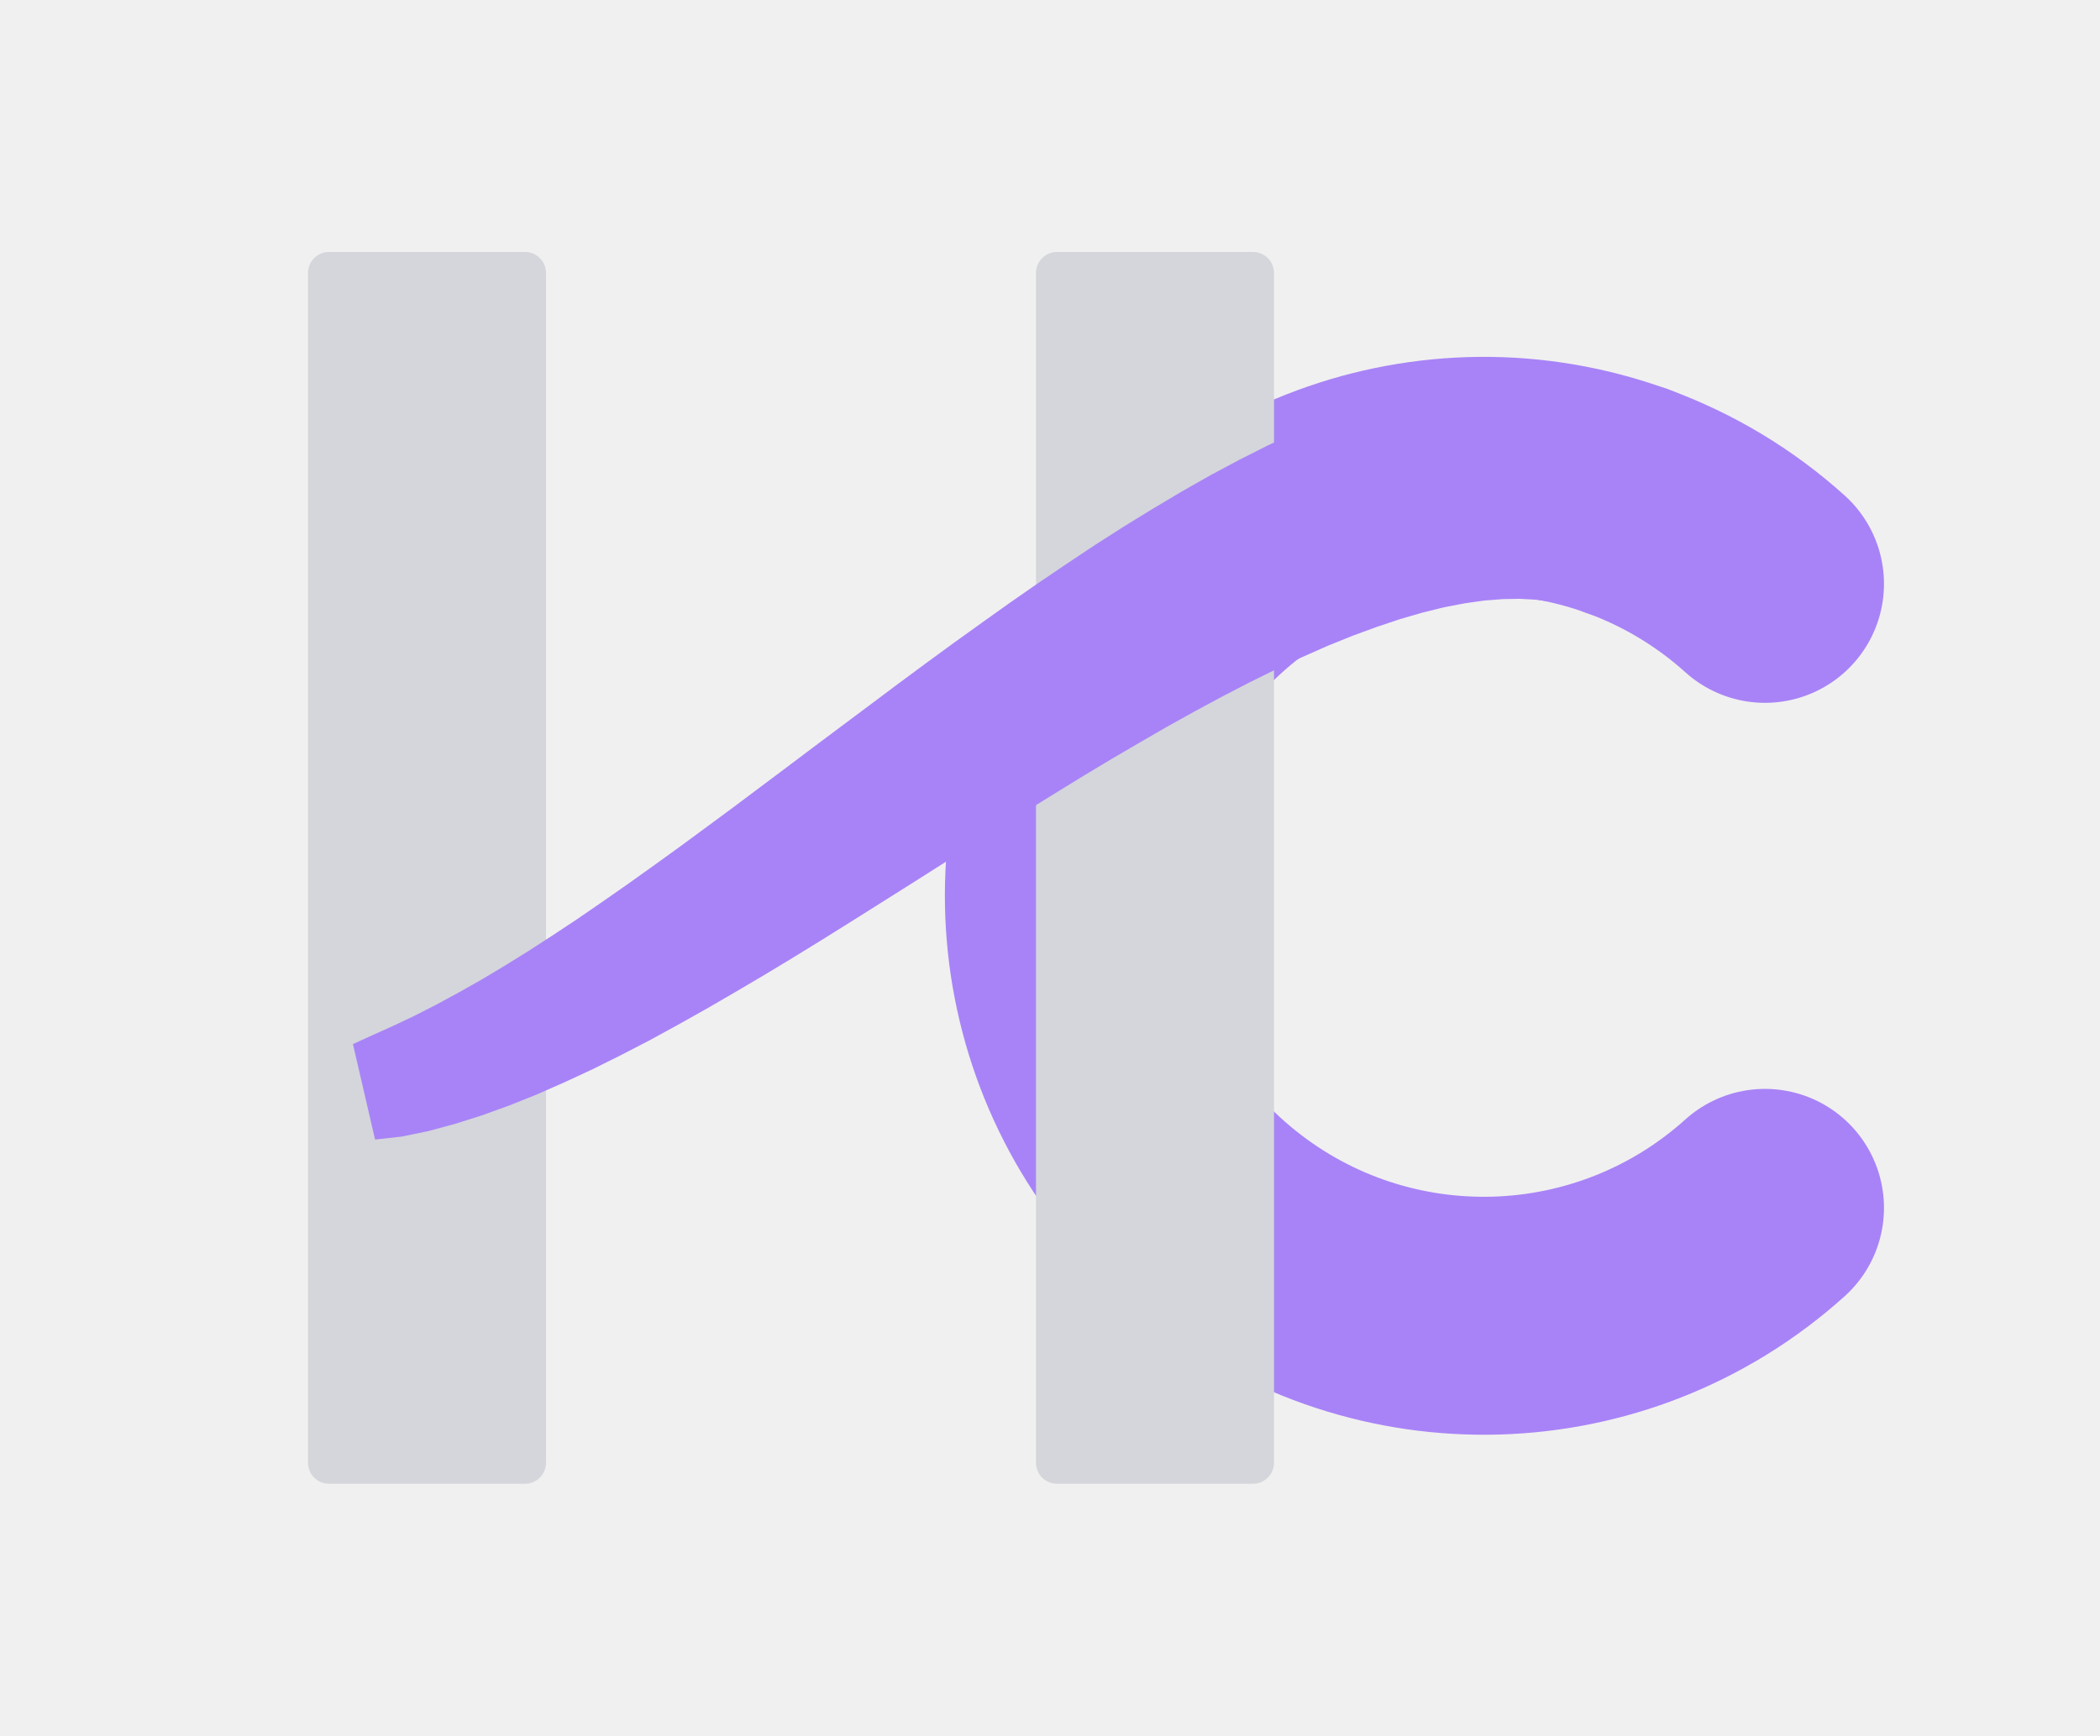
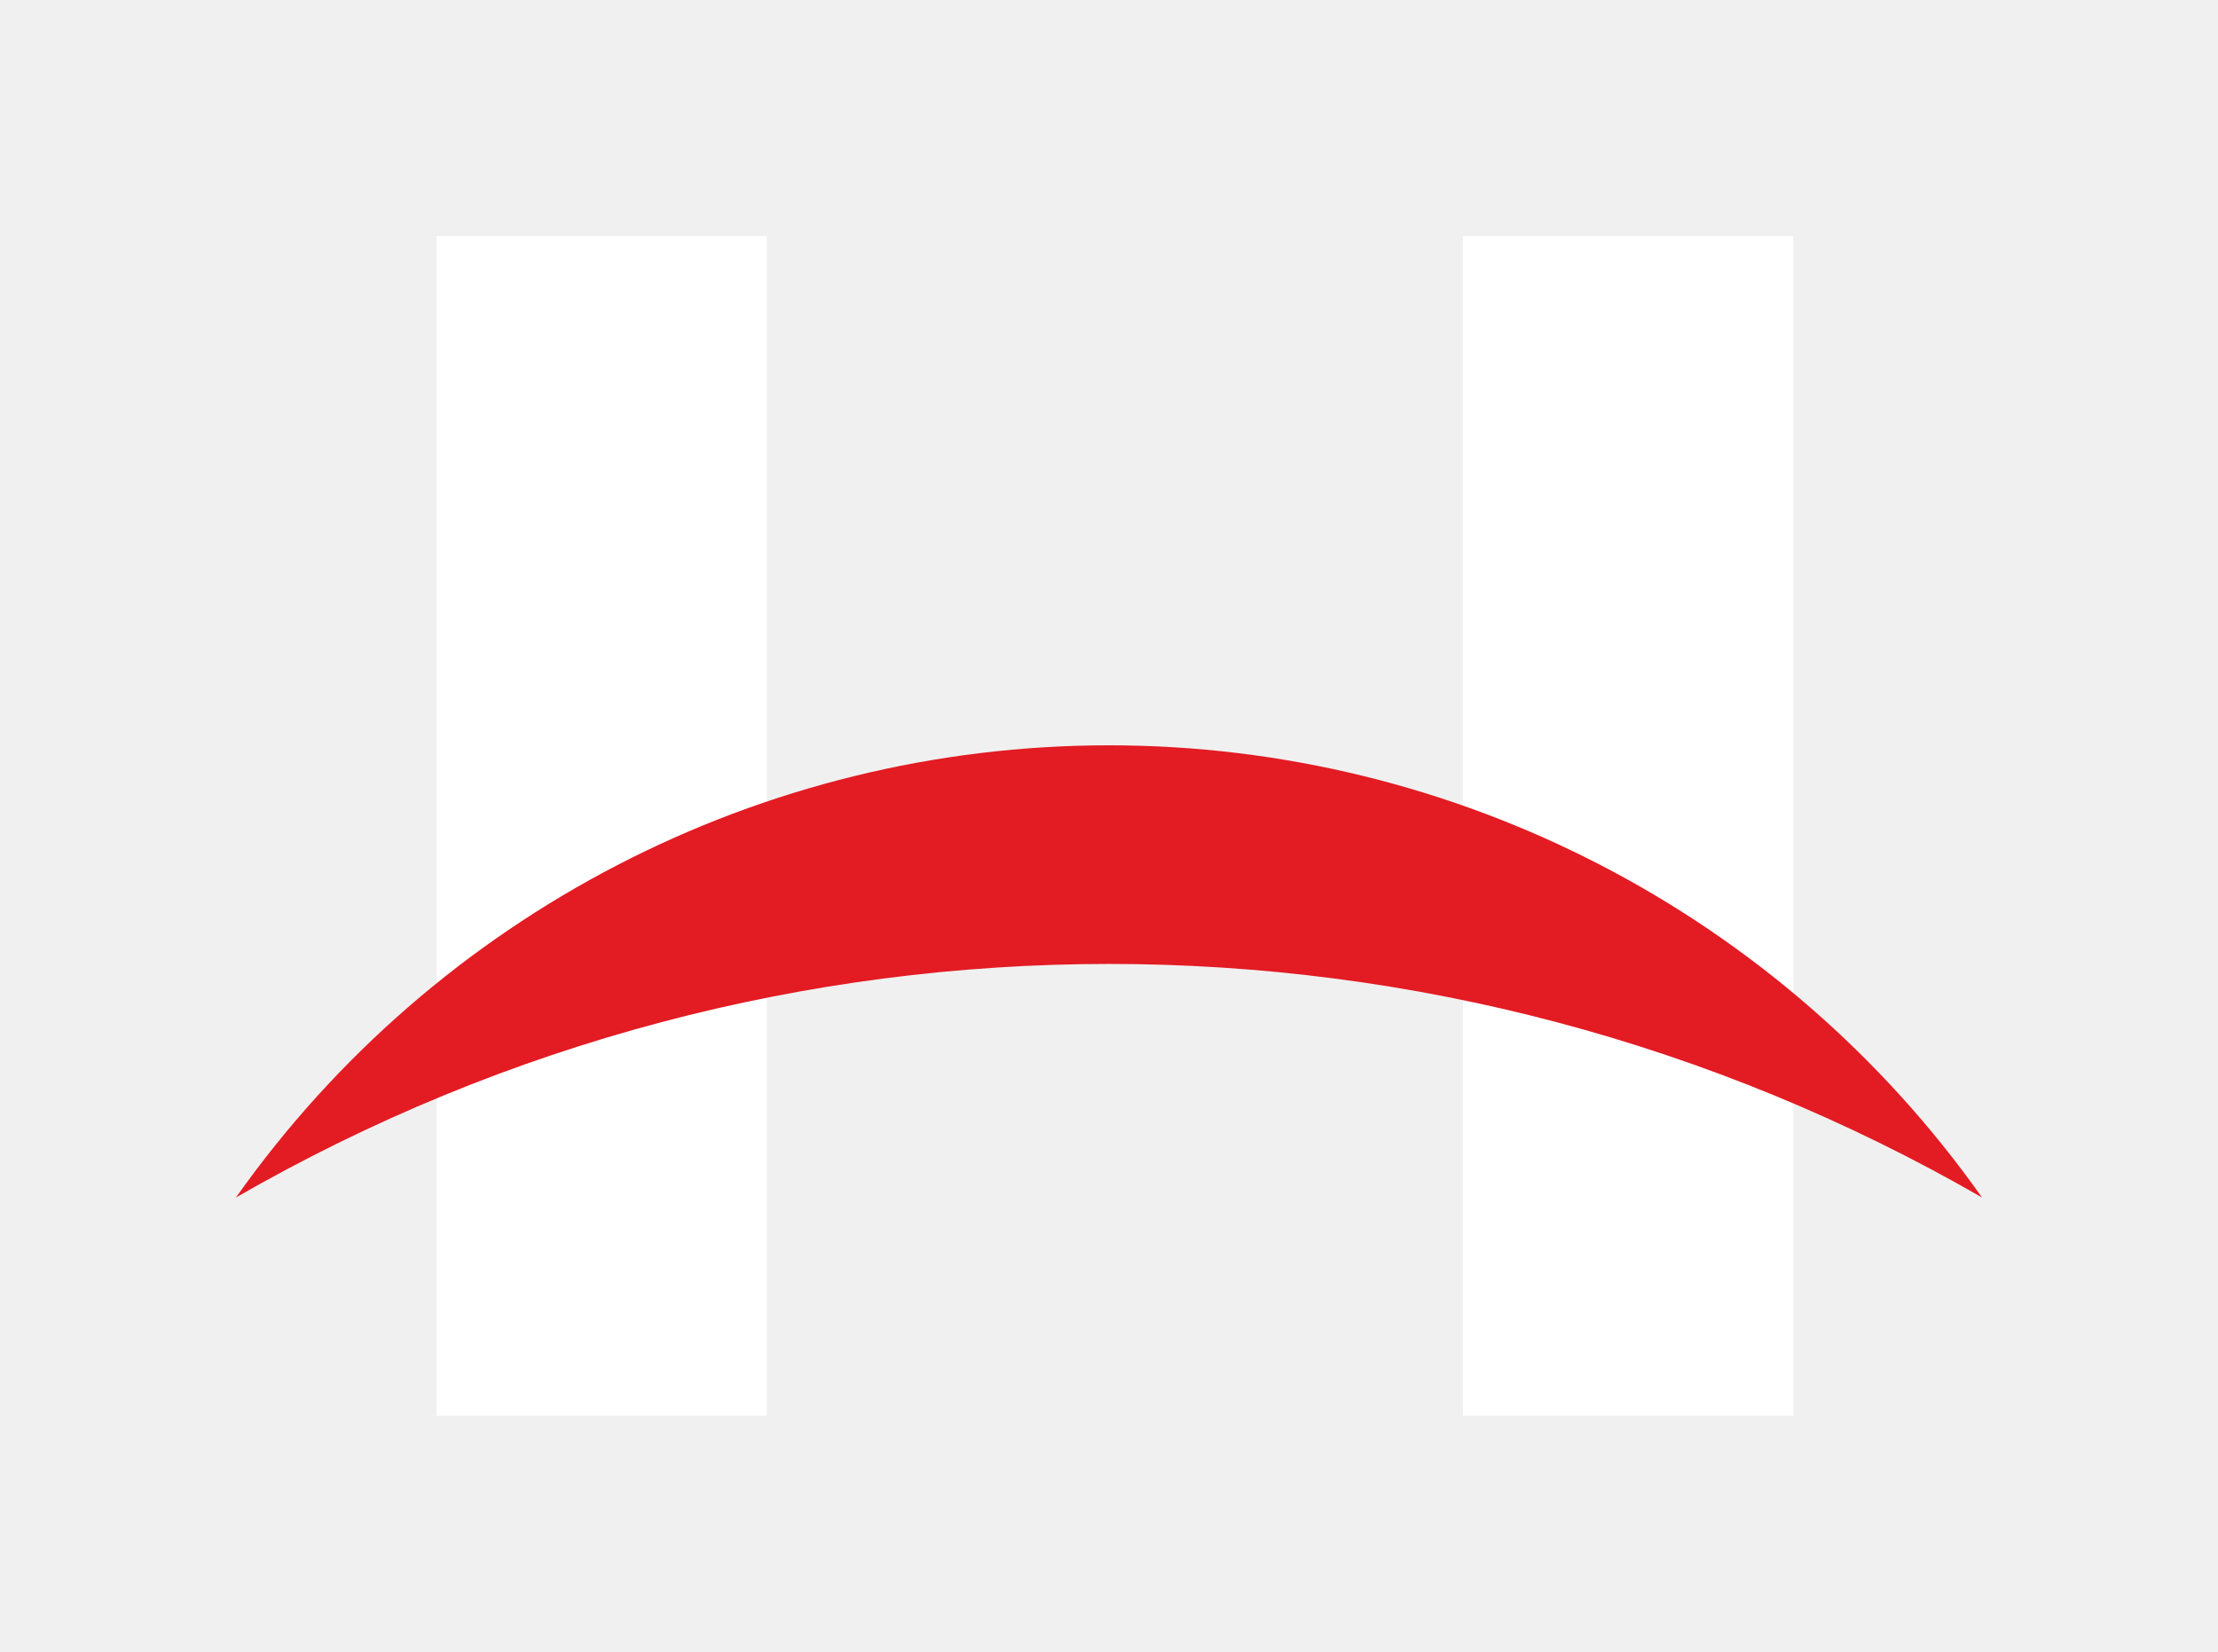
- <svg xmlns="http://www.w3.org/2000/svg" width="150" height="124" viewBox="0 0 150 124">
-   <g transform="translate(12 12)">
-     <path d="M104.26 23.81A30 30 0 1 0 114.07 74.29" fill="none" stroke="#a883f7" stroke-width="17" stroke-linecap="round" />
-     <rect x="10" y="6" width="17" height="88" rx="1.5" fill="#d4d6db" />
-     <rect x="62" y="6" width="17" height="88" rx="1.5" fill="#d4d6db" />
-     <path d="M14.79 69.41L16.68 69.2L18.58 68.81L20.5 68.29L22.43 67.68L24.39 66.97L26.36 66.18L28.34 65.31L30.34 64.38L32.35 63.38L34.38 62.33L36.41 61.22L38.46 60.07L40.51 58.88L42.58 57.66L44.65 56.41L46.73 55.13L48.81 53.83L50.89 52.52L52.97 51.21L55.05 49.89L57.13 48.57L59.2 47.27L61.27 45.97L63.32 44.7L65.37 43.44L67.4 42.22L69.42 41.04L71.41 39.89L73.39 38.79L75.34 37.74L77.27 36.74L79.16 35.81L81.02 34.94L82.83 34.14L84.61 33.42L86.33 32.79L88 32.23L89.62 31.76L91.16 31.38L92.63 31.1L94.03 30.9L95.34 30.8L96.55 30.78L97.68 30.84L98.72 30.98L99.67 31.19L100.54 31.46L101.35 31.8L107.17 15.82L104.88 15.19L102.59 14.76L100.29 14.53L98.01 14.48L95.76 14.59L93.53 14.85L91.33 15.25L89.16 15.76L87.01 16.39L84.88 17.12L82.77 17.93L80.68 18.83L78.6 19.8L76.52 20.85L74.46 21.95L72.4 23.12L70.35 24.34L68.3 25.6L66.25 26.91L64.22 28.26L62.18 29.64L60.15 31.05L58.13 32.49L56.11 33.94L54.1 35.41L52.1 36.89L50.11 38.38L48.13 39.86L46.15 41.34L44.2 42.81L42.25 44.27L40.33 45.71L38.42 47.12L36.53 48.51L34.66 49.86L32.81 51.18L30.99 52.45L29.2 53.68L27.43 54.85L25.7 55.97L23.99 57.03L22.33 58.02L20.7 58.94L19.11 59.8L17.56 60.59L16.06 61.3L14.61 61.95L13.21 62.59Z" fill="#a883f7" />
-     <path d="M104.26 23.81A30 30 0 0 1 114.07 29.71" fill="none" stroke="#a883f7" stroke-width="17" stroke-linecap="round" />
+ <svg xmlns="http://www.w3.org/2000/svg" width="188" height="140" viewBox="0 0 188 140">
+   <g transform="translate(20 20)">
+     <rect x="17" y="0" width="28" height="100" fill="#FFFFFF" />
+     <rect x="104" y="0" width="28" height="100" fill="#FFFFFF" />
+     <path d="M0 81.5A90.6 90.6 0 0 1 148 81.5A148.2 148.2 0 0 0 0 81.5Z" fill="#E31B23" />
  </g>
</svg>
